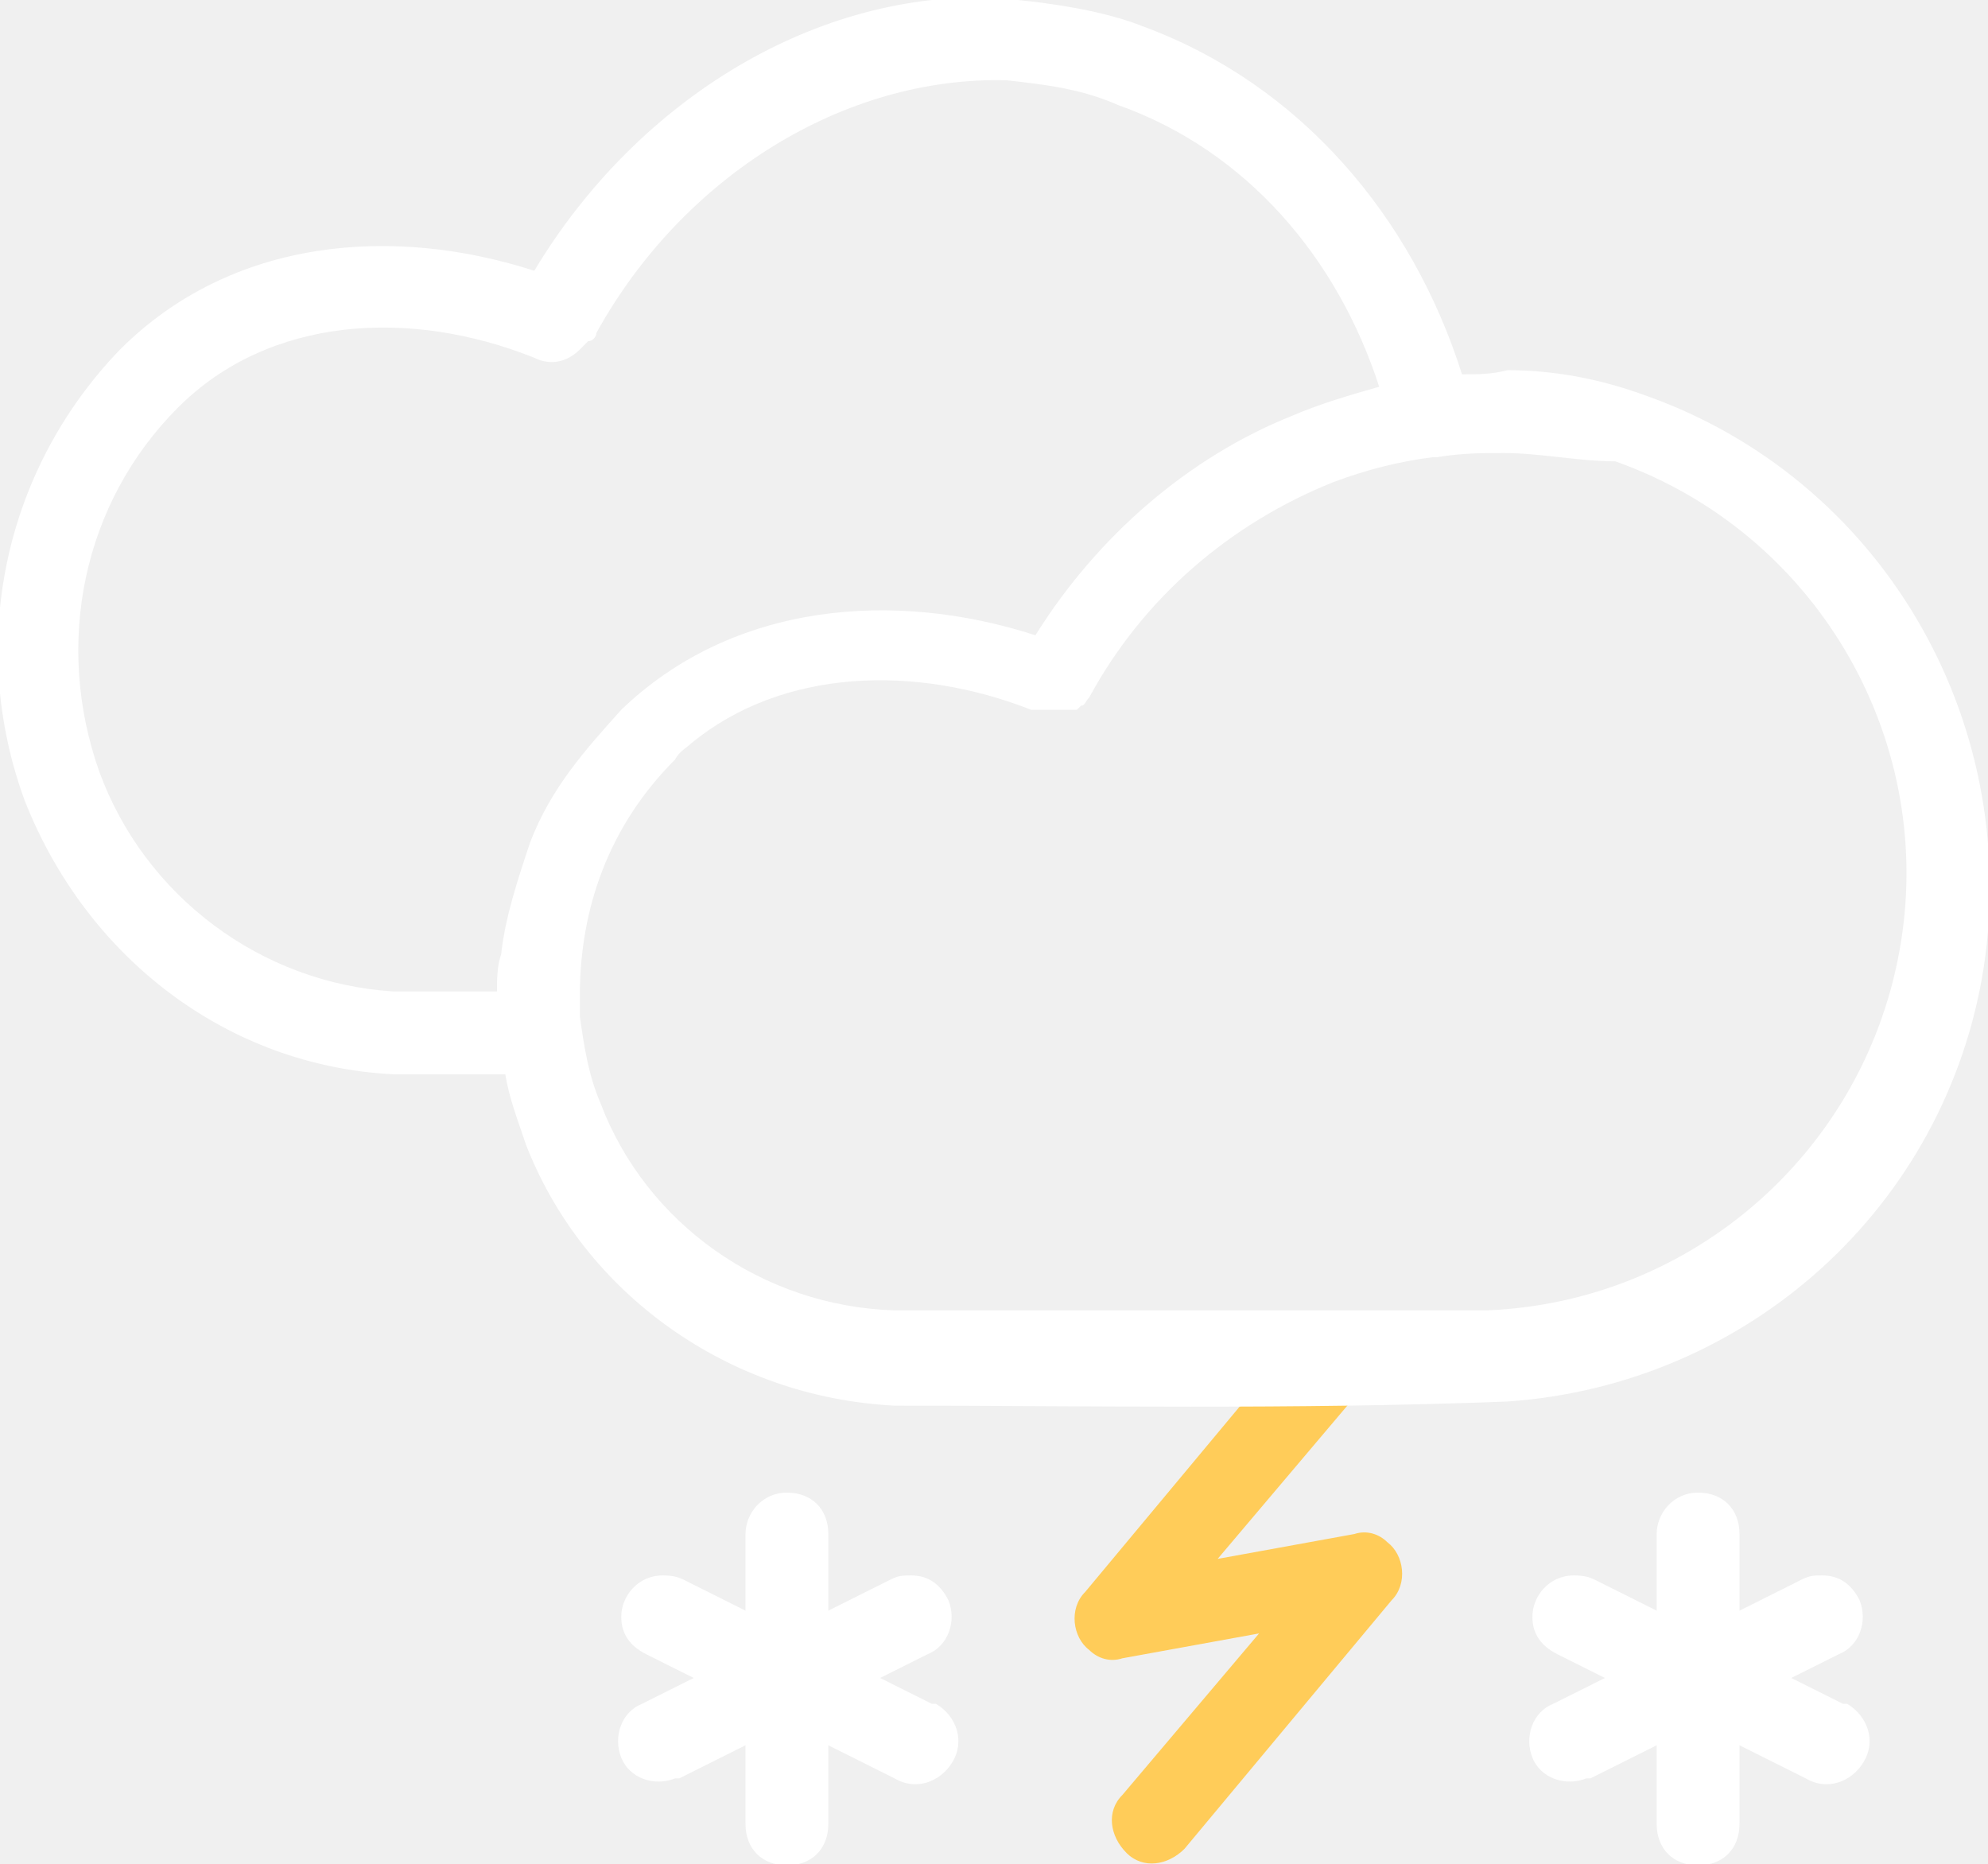
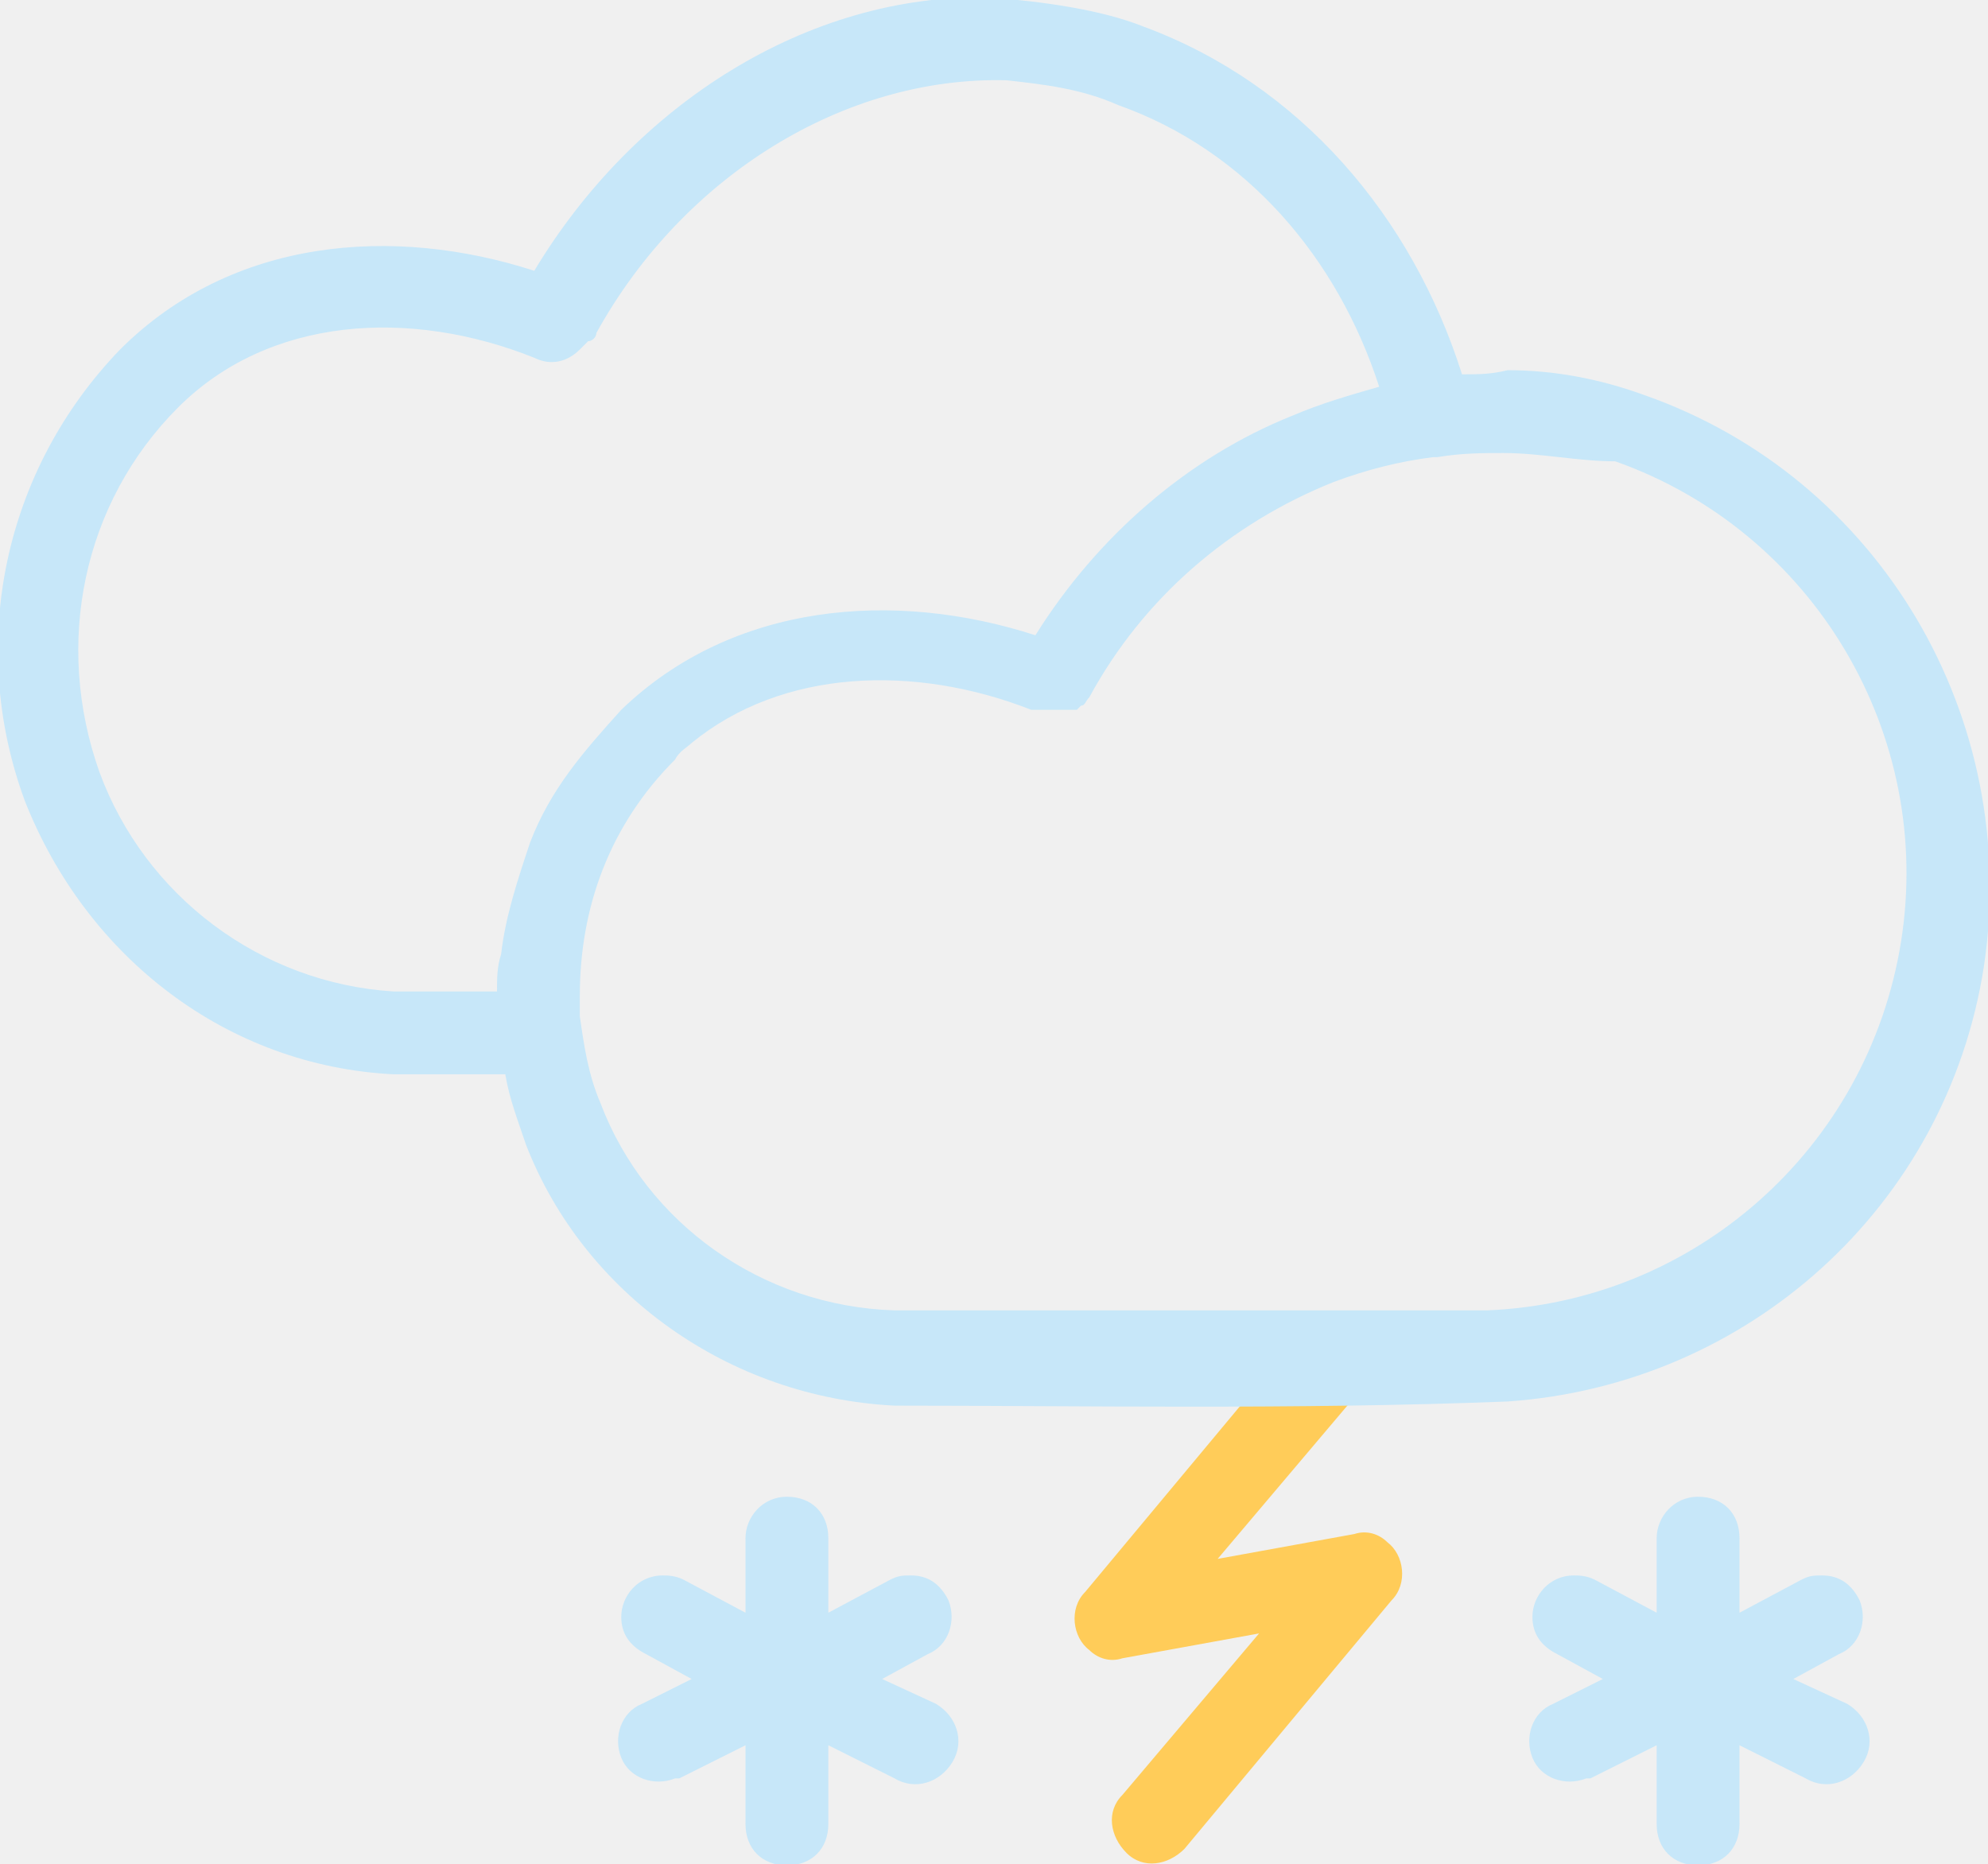
- <svg xmlns="http://www.w3.org/2000/svg" version="1.1" id="Layer_1" x="0px" y="0px" viewBox="0 0 48 45" style="enable-background:new 0 0 48 45;" xml:space="preserve">
+ <svg xmlns="http://www.w3.org/2000/svg" version="1.1" id="Layer_1" x="0px" y="0px" width="48px" height="45px" viewBox="0 0 48 45" style="enable-background:new 0 0 48 45;" xml:space="preserve">
  <style type="text/css">
	.st0{fill:#FFCC59;}
- 	.st1{fill:#FFFFFF;}
+ 	.st1{fill:#C7E7F9;}
</style>
  <g transform="translate(0,-1004.362)">
    <path class="st0" d="M32,1036.4c-0.3,0-0.6,0.1-0.8,0.4l-5,6c-0.4,0.4-0.3,1.1,0.1,1.4c0.2,0.2,0.5,0.3,0.8,0.2l3.3-0.6l-3.3,3.9   c-0.4,0.4-0.3,1,0.1,1.4s1,0.3,1.4-0.1l0,0l5-6c0.4-0.4,0.3-1.1-0.1-1.4c-0.2-0.2-0.5-0.3-0.8-0.2l-3.3,0.6l3.3-3.9   c0.4-0.4,0.3-1.1-0.1-1.4C32.5,1036.4,32.2,1036.4,32,1036.4z" />
-     <path class="st1" d="M41,1040.4c-0.6,0-1,0.5-1,1l0,0v7c0,0.6,0.4,1,1,1s1-0.4,1-1l0,0v-7C42,1040.8,41.6,1040.4,41,1040.4   L41,1040.4z" />
-     <path class="st1" d="M38,1042.4c-0.6,0-1,0.5-1,1c0,0.4,0.2,0.7,0.6,0.9l6,3c0.5,0.3,1.1,0.1,1.4-0.4s0.1-1.1-0.4-1.4   c0,0,0,0-0.1,0l-6-3C38.3,1042.4,38.1,1042.4,38,1042.4z" />
-     <path class="st1" d="M44,1042.4c-0.2,0-0.3,0-0.5,0.1l-6,3c-0.5,0.2-0.7,0.8-0.5,1.3s0.8,0.7,1.3,0.5c0,0,0,0,0.1,0l6-3   c0.5-0.2,0.7-0.8,0.5-1.3C44.7,1042.6,44.4,1042.4,44,1042.4z" />
-     <path class="st1" d="M27.6,1005c3.8,1.4,6.5,4.6,7.7,8.4c0.4,0,0.7,0,1.1-0.1l0,0c1.1,0,2.2,0.2,3.3,0.6c5.7,2,9.1,7.8,8.2,13.8   c-0.9,5.8-5.7,10.1-11.5,10.5c-5.1,0.2-10.4,0.1-14.8,0.1c-4-0.2-7.5-2.7-8.9-6.3c-0.2-0.6-0.4-1.1-0.5-1.7H9.6c0,0,0,0-0.1,0   c-4-0.2-7.4-2.8-8.9-6.6c-1.4-3.8-0.5-8,2.3-10.9c2.7-2.7,6.6-3,10-1.9c2.4-4,6.6-6.7,11-6.6C25.2,1004.4,26.6,1004.6,27.6,1005   L27.6,1005z M24.3,1006.3L24.3,1006.3c-3.9-0.1-7.8,2.3-9.9,6.1c0,0.1-0.1,0.2-0.2,0.2l-0.2,0.2c-0.3,0.3-0.7,0.4-1.1,0.2   c-3-1.2-6.4-1-8.6,1.2c-2.3,2.3-3,5.7-1.9,8.8c1.1,3,3.9,5.1,7.1,5.3H12l0,0c0-0.3,0-0.6,0.1-0.9l0,0c0.1-0.9,0.4-1.8,0.7-2.7   c0.5-1.3,1.3-2.2,2.2-3.2c2.7-2.6,6.6-2.9,10-1.8c1.5-2.4,3.7-4.3,6.2-5.3c0.7-0.3,1.4-0.5,2.1-0.7c-1-3.1-3.2-5.7-6.3-6.8   C26.1,1006.5,25.2,1006.4,24.3,1006.3L24.3,1006.3z M36.3,1015.3L36.3,1015.3c-0.5,0-1,0-1.6,0.1c0,0,0,0-0.1,0   c-0.8,0.1-1.6,0.3-2.4,0.6c-2.5,1-4.6,2.8-5.9,5.2c-0.1,0.1-0.1,0.2-0.2,0.2l-0.1,0.1l0,0c0,0,0,0-0.1,0c0,0,0,0-0.1,0l0,0l0,0   c0,0,0,0-0.1,0c0,0,0,0-0.1,0l0,0l0,0l0,0c0,0,0,0-0.1,0l0,0c-0.2,0-0.4,0-0.6,0c-2.8-1.1-6-1-8.2,0.8c-0.1,0.1-0.3,0.2-0.4,0.4   l0,0c-1.6,1.6-2.3,3.6-2.3,5.7c0,0.2,0,0.3,0,0.5c0.1,0.7,0.2,1.4,0.5,2.1c1.1,2.9,3.9,4.9,7.1,5h14.2h0.1c5-0.2,9.2-3.9,10-8.9   s-2.1-9.9-6.9-11.6C38.1,1015.5,37.2,1015.3,36.3,1015.3L36.3,1015.3z" />
-     <path class="st1" d="M19,1040.4c-0.6,0-1,0.5-1,1l0,0v7c0,0.6,0.4,1,1,1s1-0.4,1-1l0,0v-7C20,1040.8,19.6,1040.4,19,1040.4   L19,1040.4z" />
-     <path class="st1" d="M16,1042.4c-0.6,0-1,0.5-1,1c0,0.4,0.2,0.7,0.6,0.9l6,3c0.5,0.3,1.1,0.1,1.4-0.4s0.1-1.1-0.4-1.4   c0,0,0,0-0.1,0l-6-3C16.3,1042.4,16.1,1042.4,16,1042.4z" />
-     <path class="st1" d="M22,1042.4c-0.2,0-0.3,0-0.5,0.1l-6,3c-0.5,0.2-0.7,0.8-0.5,1.3s0.8,0.7,1.3,0.5c0,0,0,0,0.1,0l6-3   c0.5-0.2,0.7-0.8,0.5-1.3C22.7,1042.6,22.4,1042.4,22,1042.4z" />
+     <g>
+       <path class="st1" d="M44.6,1045.5C44.6,1045.5,44.6,1045.5,44.6,1045.5l-1.3-0.6l1.1-0.6c0.5-0.2,0.7-0.8,0.5-1.3    c-0.2-0.4-0.5-0.6-0.9-0.6c-0.2,0-0.3,0-0.5,0.1l-1.5,0.8v-1.8c0-0.6-0.4-1-1-1s-1,0.5-1,1v1.8l-1.5-0.8c-0.2-0.1-0.4-0.1-0.5-0.1    c-0.6,0-1,0.5-1,1c0,0.4,0.2,0.7,0.6,0.9l1.1,0.6l-1.2,0.6c-0.5,0.2-0.7,0.8-0.5,1.3s0.8,0.7,1.3,0.5c0,0,0,0,0.1,0l1.6-0.8v1.9    c0,0.6,0.4,1,1,1s1-0.4,1-1v-1.9l1.6,0.8c0.5,0.3,1.1,0.1,1.4-0.4S45.1,1045.8,44.6,1045.5z" />
+       <path class="st1" d="M39.7,1013.9c-1.1-0.4-2.2-0.6-3.3-0.6c-0.4,0.1-0.7,0.1-1.1,0.1c-1.2-3.8-3.9-7-7.7-8.4    c-1-0.4-2.4-0.6-3.7-0.7c-4.4-0.1-8.6,2.6-11,6.6c-3.4-1.1-7.3-0.8-10,1.9c-2.8,2.9-3.7,7.1-2.3,10.9c1.5,3.8,4.9,6.4,8.9,6.6    c0.1,0,0.1,0,0.1,0h2.6c0.1,0.6,0.3,1.1,0.5,1.7c1.4,3.6,4.9,6.1,8.9,6.3c4.4,0,9.7,0.1,14.8-0.1c5.8-0.4,10.6-4.7,11.5-10.5    C48.8,1021.7,45.4,1015.9,39.7,1013.9z M12.1,1027.4c-0.1,0.3-0.1,0.6-0.1,0.9H9.5c-3.2-0.2-6-2.3-7.1-5.3    c-1.1-3.1-0.4-6.5,1.9-8.8c2.2-2.2,5.6-2.4,8.6-1.2c0.4,0.2,0.8,0.1,1.1-0.2l0.2-0.2c0.1,0,0.2-0.1,0.2-0.2c2.1-3.8,6-6.2,9.9-6.1    c0.9,0.1,1.8,0.2,2.7,0.6c3.1,1.1,5.3,3.7,6.3,6.8c-0.7,0.2-1.4,0.4-2.1,0.7c-2.5,1-4.7,2.9-6.2,5.3c-3.4-1.1-7.3-0.8-10,1.8    c-0.9,1-1.7,1.9-2.2,3.2C12.5,1025.6,12.2,1026.5,12.1,1027.4z M45.9,1027.1c-0.8,5-5,8.7-10,8.9h-0.1H21.6c-3.2-0.1-6-2.1-7.1-5    c-0.3-0.7-0.4-1.4-0.5-2.1c0-0.2,0-0.3,0-0.5c0-2.1,0.7-4.1,2.3-5.7c0.1-0.2,0.3-0.3,0.4-0.4c2.2-1.8,5.4-1.9,8.2-0.8    c0.2,0,0.4,0,0.6,0c0.1,0,0.1,0,0.1,0c0.1,0,0.1,0,0.1,0c0.1,0,0.1,0,0.1,0c0.1,0,0.1,0,0.1,0c0.1,0,0.1,0,0.1,0l0.1-0.1    c0.1,0,0.1-0.1,0.2-0.2c1.3-2.4,3.4-4.2,5.9-5.2c0.8-0.3,1.6-0.5,2.4-0.6c0.1,0,0.1,0,0.1,0c0.6-0.1,1.1-0.1,1.6-0.1    c0.9,0,1.8,0.2,2.7,0.2C43.8,1017.2,46.7,1022.1,45.9,1027.1z" />
+       <path class="st1" d="M22.6,1045.5C22.6,1045.5,22.6,1045.5,22.6,1045.5l-1.3-0.6l1.1-0.6c0.5-0.2,0.7-0.8,0.5-1.3    c-0.2-0.4-0.5-0.6-0.9-0.6c-0.2,0-0.3,0-0.5,0.1l-1.5,0.8v-1.8c0-0.6-0.4-1-1-1s-1,0.5-1,1v1.8l-1.5-0.8c-0.2-0.1-0.4-0.1-0.5-0.1    c-0.6,0-1,0.5-1,1c0,0.4,0.2,0.7,0.6,0.9l1.1,0.6l-1.2,0.6c-0.5,0.2-0.7,0.8-0.5,1.3s0.8,0.7,1.3,0.5c0,0,0,0,0.1,0l1.6-0.8v1.9    c0,0.6,0.4,1,1,1s1-0.4,1-1v-1.9l1.6,0.8c0.5,0.3,1.1,0.1,1.4-0.4S23.1,1045.8,22.6,1045.5z" />
+     </g>
  </g>
</svg>
